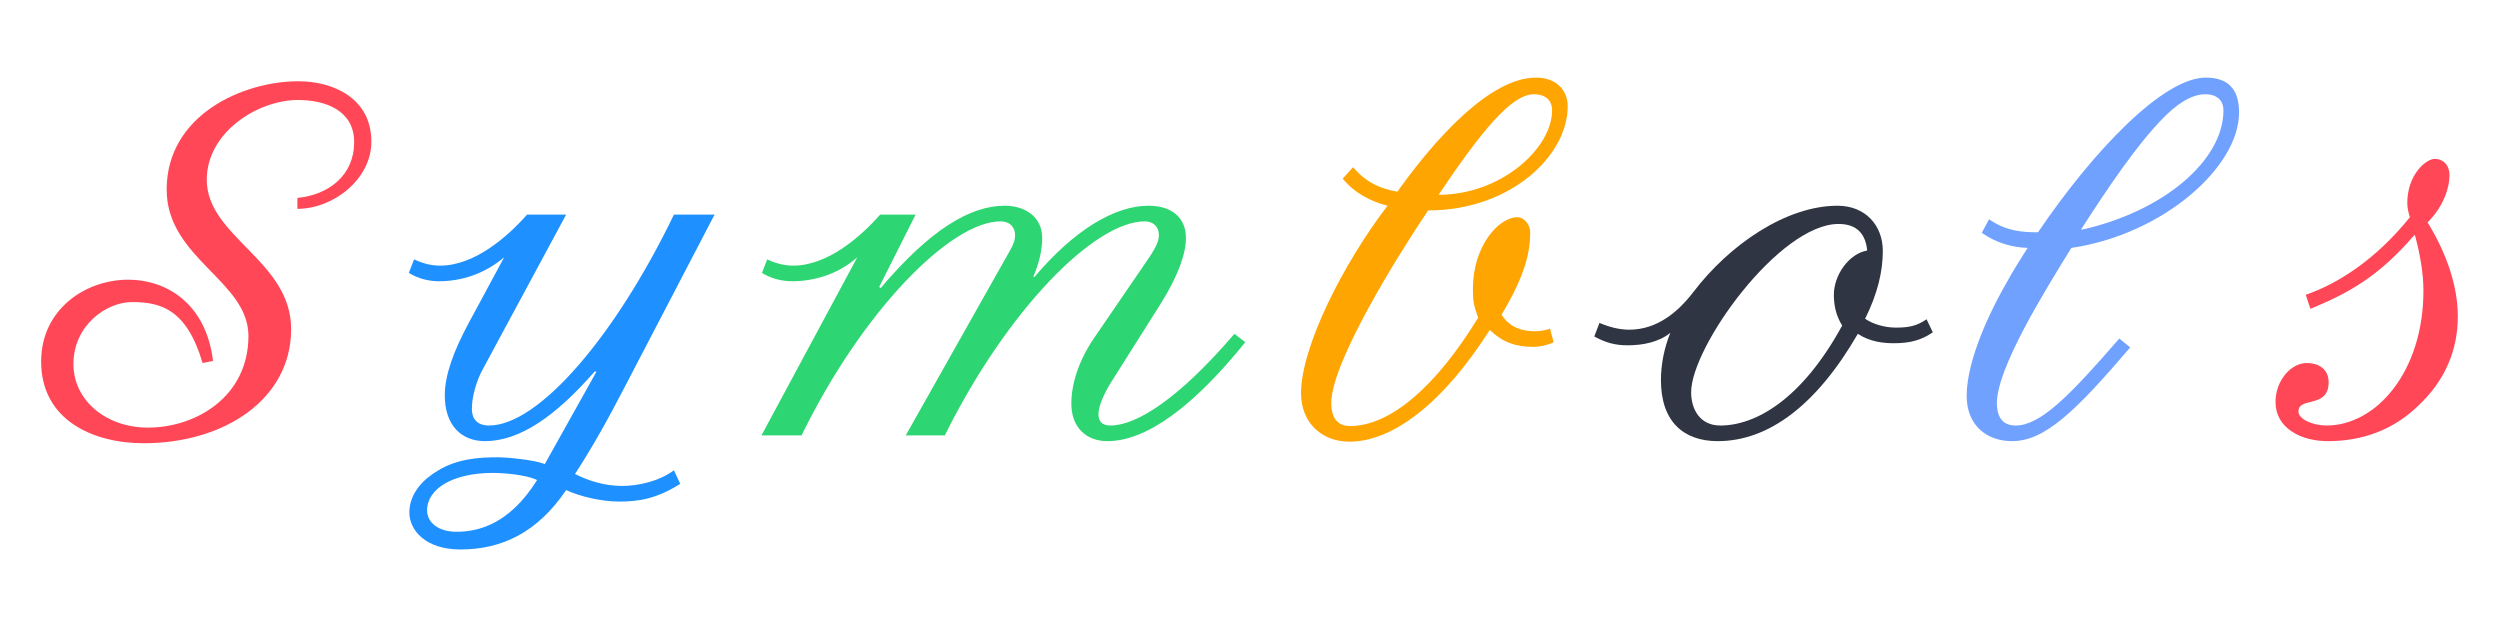
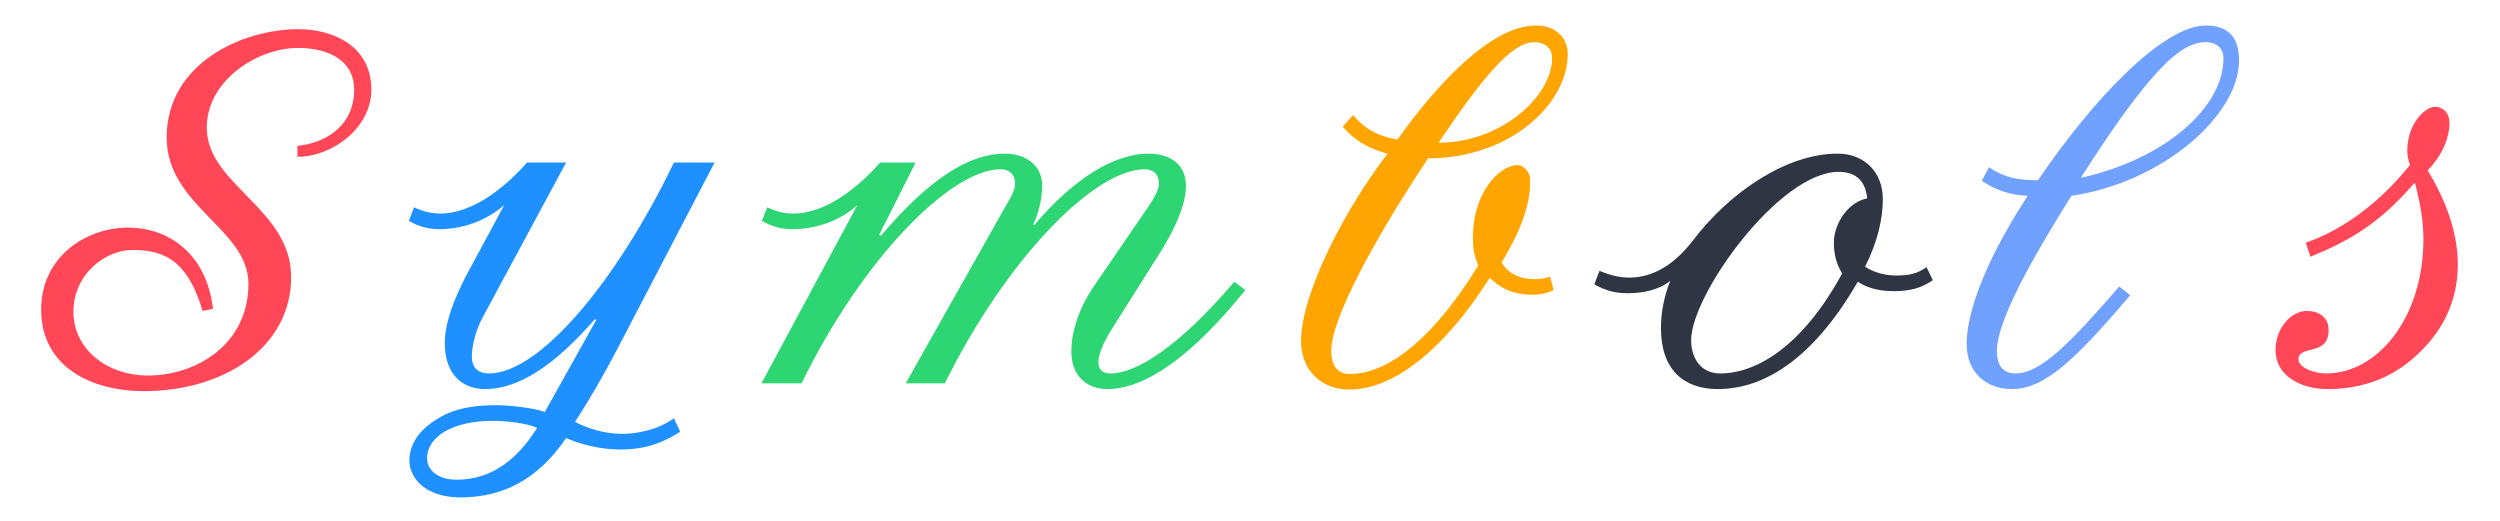
- <svg xmlns="http://www.w3.org/2000/svg" width="1200px" height="300px" viewBox="0 0 1200 300" version="1.1">
+ <svg xmlns="http://www.w3.org/2000/svg" width="1200px" height="250px" viewBox="0 0 1200 250" version="1.1">
  <g id="new-group">
-     <path id="path" d="M1109 148.25 C1127 140.75 1141.25 133.25 1158.75 113 L1159.25 113 C1161.5 121.75 1163.25 130.75 1163.25 139.5 1163.25 178.5 1140.5 204.25 1116.75 204.25 1110.25 204.25 1103.25 201.25 1103.25 197.5 1103.25 190.25 1117.75 196.25 1117.75 183.5 1117.75 177 1112.75 174.25 1107.25 174.25 1099.75 174.25 1092.25 182.5 1092.25 193 1092.25 205.5 1104.5 211.75 1117.25 211.75 1134.25 211.75 1148.75 206.25 1160.5 195 1174 182.5 1179.75 167.5 1179.75 152 1179.75 137 1174.25 121.5 1165.25 106.75 1173 99 1175.75 90 1175.75 84.25 1175.75 78.25 1171.75 76.25 1168.75 76.25 1164.5 76.25 1155.5 83.75 1155.5 97.5 1155.5 99.5 1156 102 1156.75 104.25 1140.25 124.75 1122 136.25 1106.75 141.5 Z" fill="#ff4757" fill-opacity="1" stroke="none" />
-     <path id="path-1" d="M951.25 111.75 C958 116.5 965.75 118.75 973.25 119 969.75 124.5 966.25 130 963.25 135.5 951.5 156 944 176.25 944 190 944 204.5 954 211.75 965.75 211.75 981.5 211.75 996.25 197.5 1022.5 166.75 L1017.25 162.5 C993 190.5 979.25 204.25 967.5 204.25 960.75 204.25 958.5 199.5 958.5 193.5 958.5 176.75 981.25 140 994.25 119 1038.25 112.5 1074.75 80.25 1074.75 54 1074.75 42.5 1069.25 37.25 1058.75 37.25 1038.25 37.25 1004.5 72.75 978.25 111.5 970.75 111.5 963 111 954.75 105.25 Z M999 110 C1012 89.75 1025.75 69.5 1038 57 1044.25 50.5 1051.5 45.25 1058.5 45.25 1064.25 45.25 1067.25 48.25 1067.25 53 1067.25 77 1038.5 101.5 999.25 110.25 Z" fill="#70a1ff" fill-opacity="1" stroke="none" />
-     <path id="path-2" d="M924.75 153.25 C920 156.5 916.25 157.25 910 157.25 905 157.25 899.25 155.75 895.25 153 901.25 141 903.75 130.25 903.75 120.5 903.75 108 895.25 98.75 882 98.75 857.5 98.75 830.25 117.25 812.75 140.25 805.25 150 795.25 158.25 782 158.25 777.25 158.25 772.5 157 767.75 155 L765.25 161.5 C770.75 164.5 775.25 165.75 781.25 165.75 788.5 165.75 796.25 164.25 801.75 159.75 798.75 167.25 797.25 175 797.25 182.5 797.25 202.25 808 211.75 824.5 211.75 849.25 211.75 872.25 194 891.75 160.25 897.5 164 903.75 164.75 909 164.75 917 164.75 922.25 163.25 927.75 159.5 Z M896.25 120.25 C887.5 121.75 880.25 132 880.25 141.5 880.25 146.5 881.25 151.5 884.25 156.25 864.75 192 842.5 204.25 825.75 204.25 816 204.25 811.75 196.5 811.75 188.25 811.75 166.5 854 107.5 882.5 107.5 891.5 107.5 895.5 112.5 896.25 120.25 Z" fill="#2f3542" fill-opacity="1" stroke="none" />
-     <path id="path-3" d="M644.5 85.75 C650.5 93 658.25 96.75 666 98.75 644.75 126.5 624.5 166.5 624.5 188.75 624.5 202.75 634.25 212 647.75 212 668.5 212 692.75 193.5 715 158.5 L715.25 158.5 C721.5 164.5 727.75 166.5 736.25 166.5 738.5 166.5 743 165.75 745.75 164.25 L744 157.75 C742.25 158.5 739.5 159 736.5 159 731 159 724.5 157.25 720.75 151 732.75 131.25 734.5 119.75 734.5 111.5 734.5 107.5 731.25 104.25 728.5 104.25 719.25 104.25 707 118.25 707 138.5 707 144.5 707.25 146 709.5 152.5 689.5 185.25 667.5 204.5 648 204.5 641.25 204.5 639 199.5 639 193.5 639 173.75 671.5 121.75 685.5 101 725 101 752.5 74.75 752.5 51 752.5 43.5 747.25 37.25 737.25 37.25 715.5 37.25 689.25 66 670.75 92 663.25 90.75 656 88 649.5 80.25 Z M745 53 C745 71 720.75 93.5 690.5 93.5 711.25 62.75 725.5 45.25 736.25 45.25 742 45.25 745 48.25 745 53 Z" fill="#ffa502" fill-opacity="1" stroke="none" />
-     <path id="path-4" d="M592.5 160.25 C565.75 191.5 545.5 204.25 533 204.25 528.5 204.25 527.25 201.75 527.25 198.75 527.25 194.75 530.25 188.5 533 184 L557 146 C565.5 132.5 569.25 121.75 569.25 114.25 569.25 104.5 562.5 98.75 551.25 98.75 535 98.75 515.5 110.5 496.5 133 L496 132.75 C498.75 126.5 500.25 120 500.25 114.25 500.25 104 492 98.75 482.25 98.75 465.5 98.75 446.25 110.5 422.75 138.25 L422 137.75 439.5 103 422.5 103 C413 113.75 397.25 127.5 380.75 127.5 376.5 127.5 372.5 126.5 368.25 124.5 L365.75 131 C370.25 133.75 375.25 135 380.25 135 391 135 402.5 131.5 411.5 123.5 L365.5 209 384.75 209 C413.75 149.5 456.25 106.25 480.25 106.25 484.75 106.25 487.25 109 487.25 113 487.25 116.75 484.75 120.25 482.25 124.75 L434.75 209 453.5 209 C483.25 149 525.25 106.25 549.5 106.25 553.5 106.25 556.25 108.75 556.25 112.75 556.25 115.25 555.5 117.75 551.5 123.75 L525.5 161.75 C518.25 172.25 514.25 183.5 514.25 193.75 514.25 205.5 521.75 211.75 531.5 211.75 550.25 211.75 572.75 195.25 597.75 164.25 Z" fill="#2ed573" fill-opacity="1" stroke="none" />
-     <path id="path-5" d="M343 103 L323.5 103 C295.25 161.5 258.5 204.25 234.75 204.25 229 204.25 226.5 201 226.5 196.25 226.5 190.25 228.75 182.5 232 176.75 L271.75 103 253 103 C243.5 113.75 227.75 127.5 211.25 127.5 207 127.5 203 126.5 198.75 124.5 L196.25 131 C200.75 133.75 205.75 135 210.75 135 221.5 135 232.5 131.5 242 123.5 L225 155 C217.75 168.5 213.5 180 213.5 189.75 213.5 204.75 222 211.75 232.75 211.75 249.5 211.75 266.75 199.75 285.5 178.25 L286.25 178.5 261.5 222.75 C256.5 220.75 243.75 219.5 238.75 219.5 229.75 219.5 219.25 220.25 210 226 203.25 230 196.5 236.75 196.5 246 196.5 254.5 204.25 263.75 221 263.75 241 263.75 258 255.5 271.75 235.25 278.25 238.25 288.5 240.75 297.25 240.75 306.5 240.75 315 239.5 326.5 232.25 L323.5 225.75 C316 231.25 306 233.25 298.5 233.25 290.75 233.25 282.75 231 276 227.5 284.5 214.5 292.25 200.5 300.25 185 Z M257.75 230.5 C244 252.5 228.5 255.25 219 255.25 210.75 255.25 205 251 205 245 205 234.5 217.5 227 236.5 227 242.5 227 252.5 228 257.5 230.25 Z" fill="#1e90ff" fill-opacity="1" stroke="none" />
-     <path id="path-6" d="M102.25 173.25 C99 146 80.25 134.25 61.5 134.25 41 134.25 19.75 148.5 19.75 173.5 19.75 201.75 44.75 212.75 69 212.75 107.5 212.75 139.75 191.75 139.75 158 139.75 125 99.25 113.75 99.25 86.25 99.25 63.5 123.75 48 143 48 156.25 48 170 53 170 68.25 170 84 158 93.5 142.75 95 L142.75 100.25 C159.75 100.25 178.25 86.25 178.25 68 178.25 47 159.75 39 143.25 39 116.5 39 80 55.25 80 91 80 124 119.25 134.75 119.25 161.25 119.25 190.25 94.25 205.25 71 205.25 51 205.25 35.25 192.25 35.25 174.75 35.25 156 51.25 145 63.25 145 76.75 145 89.5 148 97.25 174.25 Z" fill="#ff4757" fill-opacity="1" stroke="none" />
+     <path id="path" d="M1109 123.25 C1127 115.75 1141.25 108.25 1158.75 88 L1159.25 88 C1161.5 96.75 1163.25 105.75 1163.25 114.5 1163.25 153.5 1140.5 179.25 1116.75 179.25 1110.25 179.25 1103.25 176.25 1103.25 172.5 1103.25 165.25 1117.75 171.25 1117.75 158.5 1117.75 152 1112.75 149.25 1107.25 149.25 1099.75 149.25 1092.25 157.5 1092.25 168 1092.25 180.5 1104.5 186.75 1117.25 186.75 1134.25 186.75 1148.75 181.25 1160.5 170 1174 157.5 1179.75 142.5 1179.75 127 1179.75 112 1174.25 96.5 1165.25 81.75 1173 74 1175.75 65 1175.75 59.25 1175.75 53.25 1171.75 51.25 1168.75 51.25 1164.5 51.25 1155.5 58.75 1155.5 72.5 1155.5 74.5 1156 77 1156.75 79.25 1140.25 99.75 1122 111.25 1106.75 116.5 Z" fill="#ff4757" fill-opacity="1" stroke="none" />
+     <path id="path-1" d="M951.25 86.75 C958 91.5 965.75 93.75 973.25 94 969.75 99.5 966.25 105 963.25 110.5 951.5 131 944 151.25 944 165 944 179.5 954 186.75 965.75 186.75 981.5 186.75 996.25 172.5 1022.5 141.75 L1017.25 137.5 C993 165.5 979.25 179.25 967.5 179.25 960.75 179.25 958.5 174.5 958.5 168.5 958.5 151.75 981.25 115 994.25 94 1038.25 87.5 1074.75 55.25 1074.75 29 1074.75 17.5 1069.25 12.25 1058.75 12.25 1038.25 12.25 1004.5 47.75 978.25 86.5 970.75 86.5 963 86 954.75 80.25 Z M999 85 C1012 64.75 1025.75 44.5 1038 32 1044.25 25.5 1051.5 20.25 1058.5 20.25 1064.25 20.25 1067.25 23.25 1067.25 28 1067.25 52 1038.5 76.5 999.25 85.25 Z" fill="#70a1ff" fill-opacity="1" stroke="none" />
+     <path id="path-2" d="M924.75 128.25 C920 131.5 916.25 132.25 910 132.25 905 132.25 899.25 130.75 895.25 128 901.25 116 903.75 105.25 903.75 95.5 903.75 83 895.25 73.75 882 73.75 857.5 73.75 830.25 92.25 812.75 115.25 805.25 125 795.25 133.25 782 133.25 777.25 133.25 772.5 132 767.75 130 L765.25 136.5 C770.75 139.5 775.25 140.75 781.25 140.75 788.5 140.75 796.25 139.25 801.75 134.75 798.75 142.25 797.25 150 797.25 157.5 797.25 177.25 808 186.75 824.5 186.75 849.25 186.75 872.25 169 891.75 135.25 897.5 139 903.75 139.75 909 139.75 917 139.75 922.25 138.25 927.75 134.5 Z M896.25 95.25 C887.5 96.75 880.25 107 880.25 116.5 880.25 121.5 881.25 126.5 884.25 131.25 864.75 167 842.5 179.25 825.75 179.25 816 179.25 811.75 171.5 811.75 163.25 811.75 141.5 854 82.5 882.5 82.5 891.5 82.5 895.5 87.5 896.25 95.25 Z" fill="#2f3542" fill-opacity="1" stroke="none" />
+     <path id="path-3" d="M644.5 60.75 C650.5 68 658.25 71.75 666 73.75 644.75 101.5 624.5 141.5 624.5 163.75 624.5 177.75 634.25 187 647.75 187 668.5 187 692.75 168.5 715 133.5 L715.25 133.5 C721.5 139.5 727.75 141.5 736.25 141.5 738.5 141.5 743 140.75 745.75 139.25 L744 132.75 C742.25 133.5 739.5 134 736.5 134 731 134 724.5 132.25 720.75 126 732.75 106.25 734.5 94.75 734.5 86.5 734.5 82.5 731.25 79.25 728.5 79.25 719.25 79.25 707 93.25 707 113.5 707 119.5 707.25 121 709.5 127.5 689.5 160.25 667.5 179.5 648 179.5 641.25 179.5 639 174.5 639 168.5 639 148.75 671.5 96.75 685.5 76 725 76 752.5 49.75 752.5 26 752.5 18.5 747.25 12.25 737.25 12.25 715.5 12.25 689.25 41 670.75 67 663.25 65.75 656 63 649.5 55.25 Z M745 28 C745 46 720.75 68.5 690.5 68.5 711.25 37.75 725.5 20.25 736.25 20.25 742 20.25 745 23.25 745 28 Z" fill="#ffa502" fill-opacity="1" stroke="none" />
+     <path id="path-4" d="M592.5 135.25 C565.75 166.5 545.5 179.25 533 179.25 528.5 179.25 527.25 176.75 527.25 173.75 527.25 169.75 530.25 163.5 533 159 L557 121 C565.5 107.5 569.25 96.75 569.25 89.25 569.25 79.5 562.5 73.75 551.25 73.75 535 73.75 515.5 85.5 496.5 108 L496 107.75 C498.75 101.5 500.25 95 500.25 89.25 500.25 79 492 73.75 482.25 73.75 465.5 73.75 446.25 85.5 422.75 113.25 L422 112.75 439.5 78 422.5 78 C413 88.75 397.25 102.5 380.75 102.5 376.5 102.5 372.5 101.5 368.25 99.5 L365.75 106 C370.25 108.75 375.25 110 380.25 110 391 110 402.5 106.5 411.5 98.5 L365.5 184 384.75 184 C413.75 124.5 456.25 81.25 480.25 81.25 484.75 81.25 487.25 84 487.25 88 487.25 91.75 484.75 95.25 482.25 99.75 L434.75 184 453.5 184 C483.25 124 525.25 81.25 549.5 81.25 553.5 81.25 556.25 83.75 556.25 87.75 556.25 90.25 555.5 92.75 551.5 98.75 L525.5 136.75 C518.25 147.25 514.25 158.5 514.25 168.75 514.25 180.5 521.75 186.75 531.5 186.75 550.25 186.75 572.75 170.25 597.75 139.25 Z" fill="#2ed573" fill-opacity="1" stroke="none" />
+     <path id="path-5" d="M343 78 L323.5 78 C295.25 136.5 258.5 179.25 234.75 179.25 229 179.25 226.5 176 226.5 171.25 226.5 165.25 228.75 157.5 232 151.75 L271.75 78 253 78 C243.5 88.75 227.75 102.5 211.25 102.5 207 102.5 203 101.5 198.75 99.5 L196.25 106 C200.75 108.75 205.75 110 210.75 110 221.5 110 232.5 106.5 242 98.5 L225 130 C217.75 143.5 213.5 155 213.5 164.75 213.5 179.75 222 186.75 232.75 186.75 249.5 186.75 266.75 174.75 285.5 153.25 L286.25 153.5 261.5 197.75 C256.5 195.75 243.75 194.5 238.75 194.5 229.75 194.5 219.25 195.25 210 201 203.25 205 196.5 211.75 196.5 221 196.5 229.5 204.25 238.75 221 238.75 241 238.75 258 230.5 271.75 210.25 278.25 213.25 288.5 215.75 297.25 215.75 306.5 215.75 315 214.5 326.5 207.25 L323.5 200.75 C316 206.25 306 208.25 298.5 208.25 290.75 208.25 282.75 206 276 202.5 284.5 189.5 292.25 175.5 300.25 160 Z M257.75 205.5 C244 227.5 228.5 230.25 219 230.25 210.75 230.25 205 226 205 220 205 209.5 217.5 202 236.5 202 242.5 202 252.5 203 257.5 205.25 Z" fill="#1e90ff" fill-opacity="1" stroke="none" />
+     <path id="path-6" d="M102.25 148.25 C99 121 80.25 109.25 61.5 109.25 41 109.25 19.75 123.5 19.75 148.5 19.75 176.75 44.75 187.75 69 187.75 107.5 187.75 139.75 166.75 139.75 133 139.75 100 99.25 88.75 99.25 61.25 99.25 38.5 123.75 23 143 23 156.25 23 170 28 170 43.25 170 59 158 68.5 142.75 70 L142.75 75.25 C159.75 75.25 178.25 61.25 178.25 43 178.25 22 159.75 14 143.25 14 116.5 14 80 30.25 80 66 80 99 119.25 109.75 119.25 136.25 119.25 165.25 94.25 180.25 71 180.25 51 180.25 35.25 167.25 35.25 149.75 35.25 131 51.25 120 63.25 120 76.75 120 89.5 123 97.25 149.25 Z" fill="#ff4757" fill-opacity="1" stroke="none" />
  </g>
</svg>
